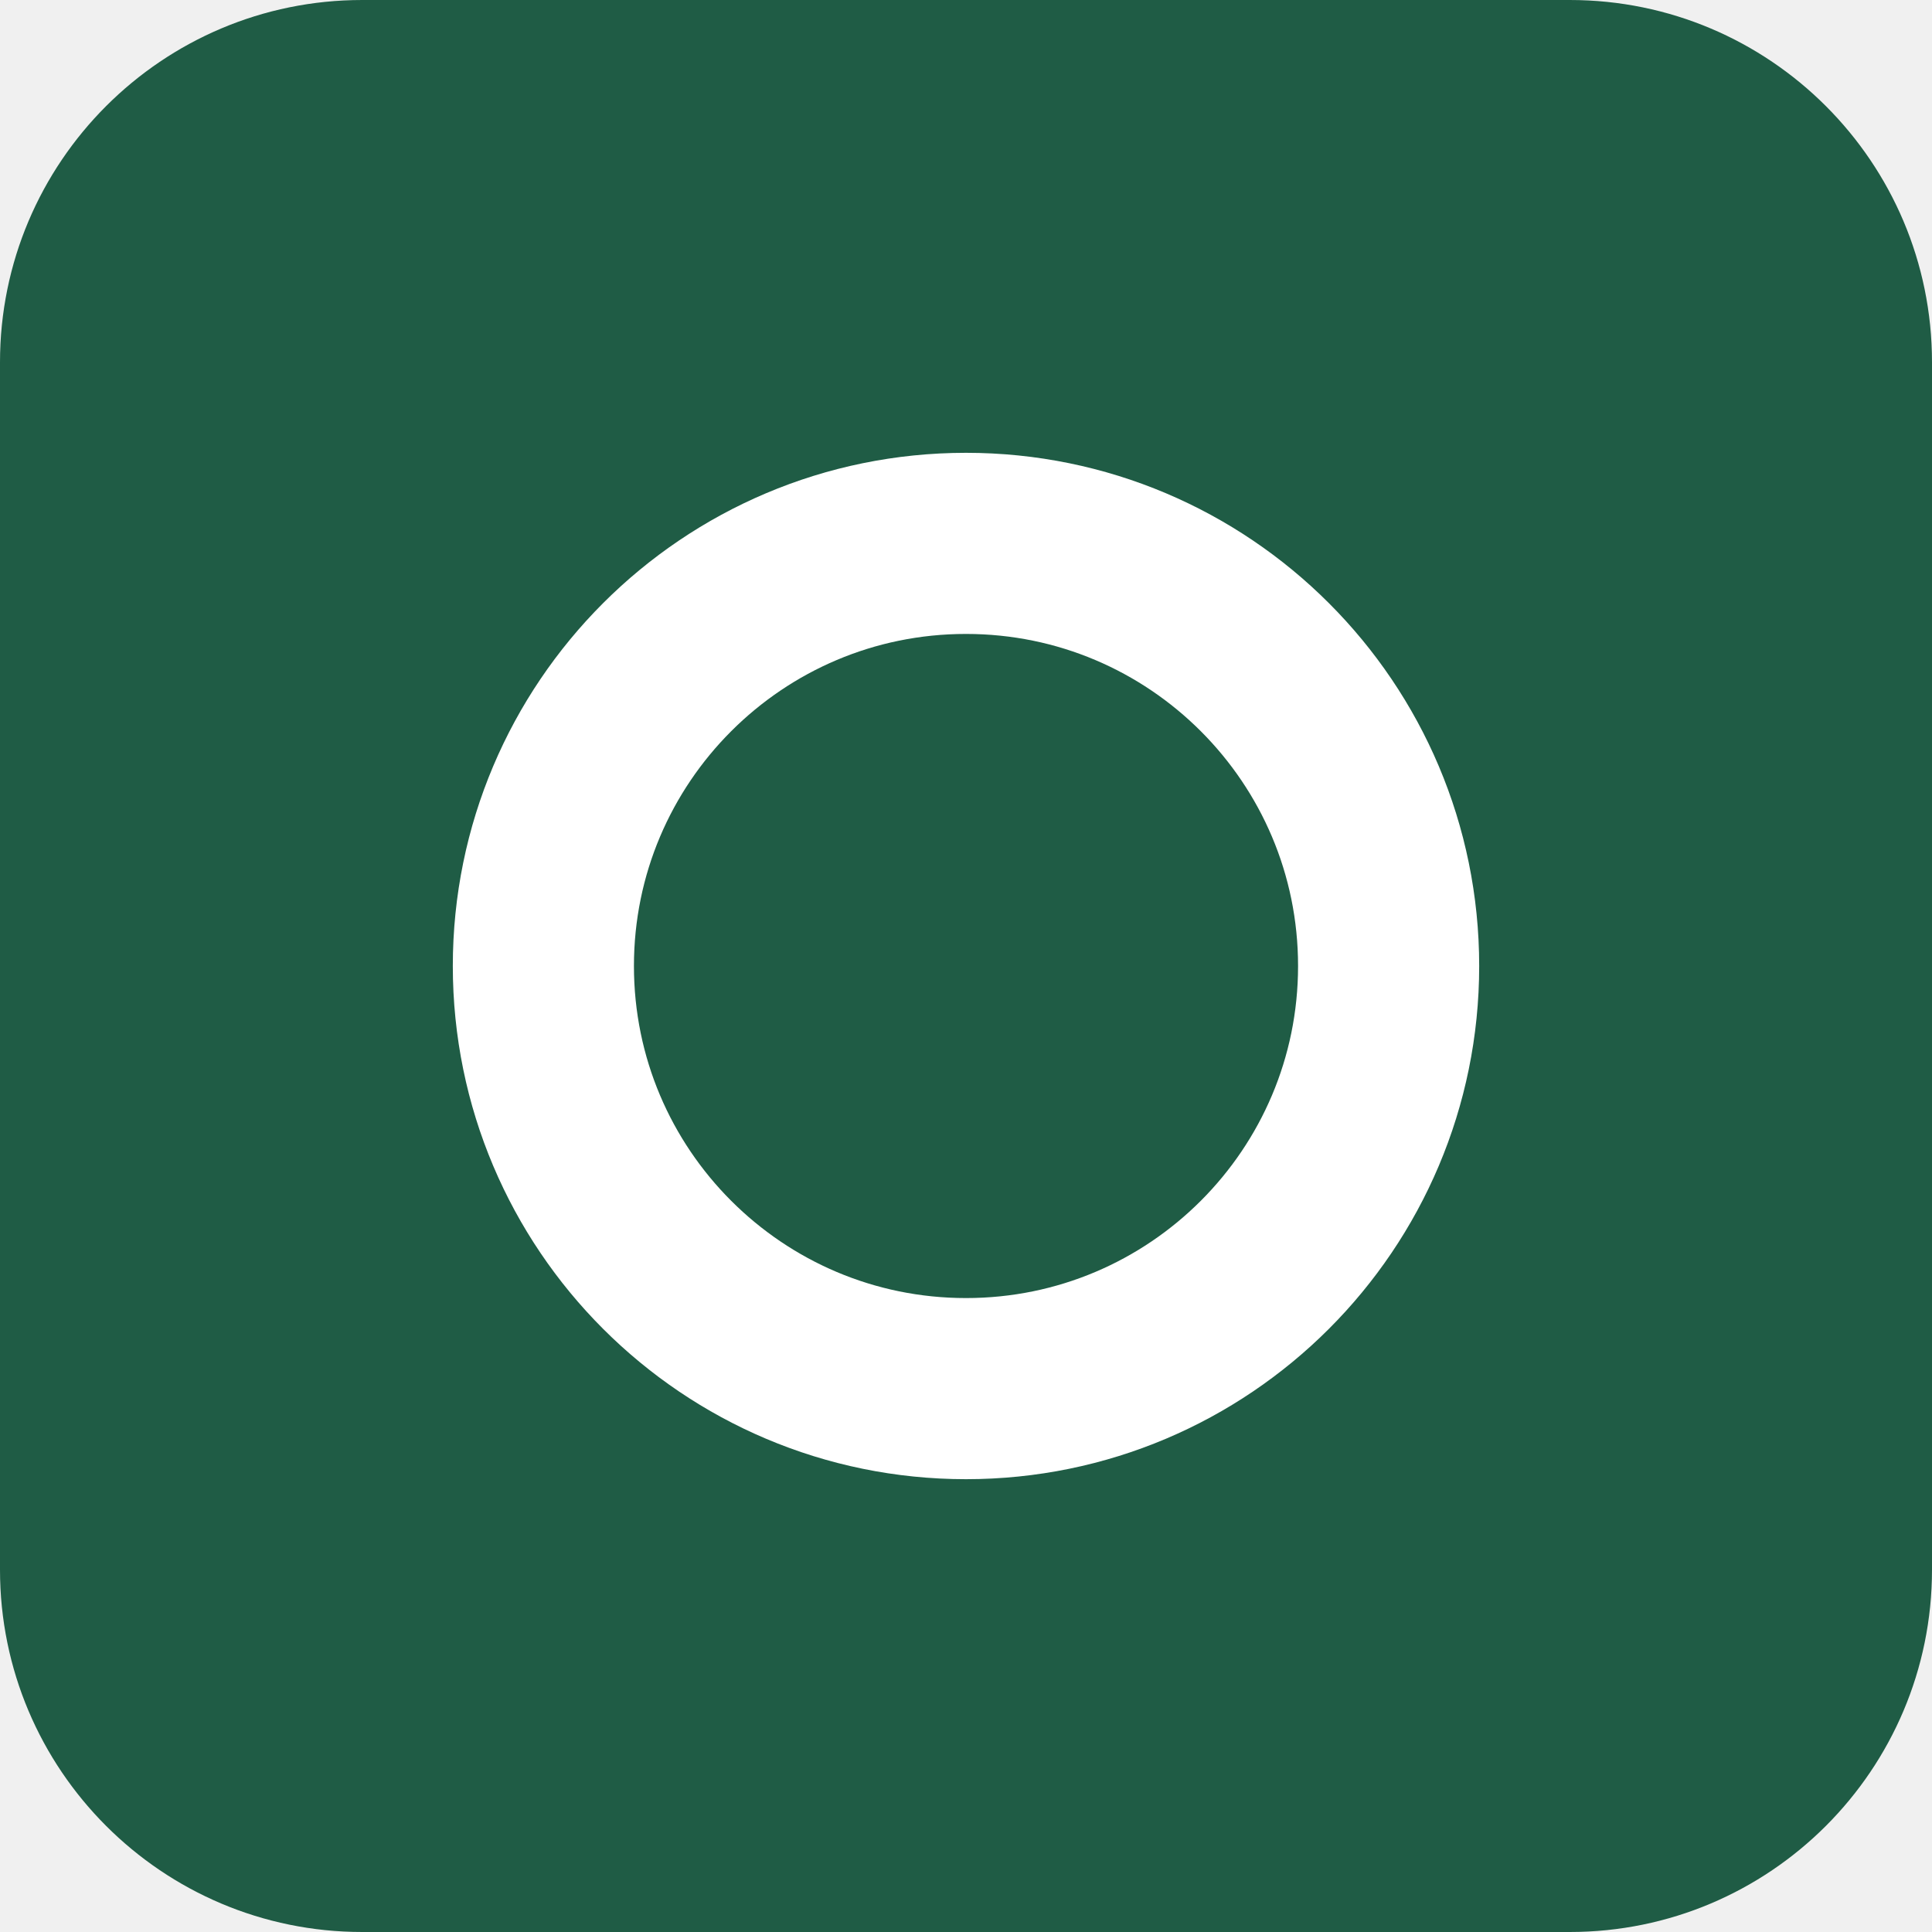
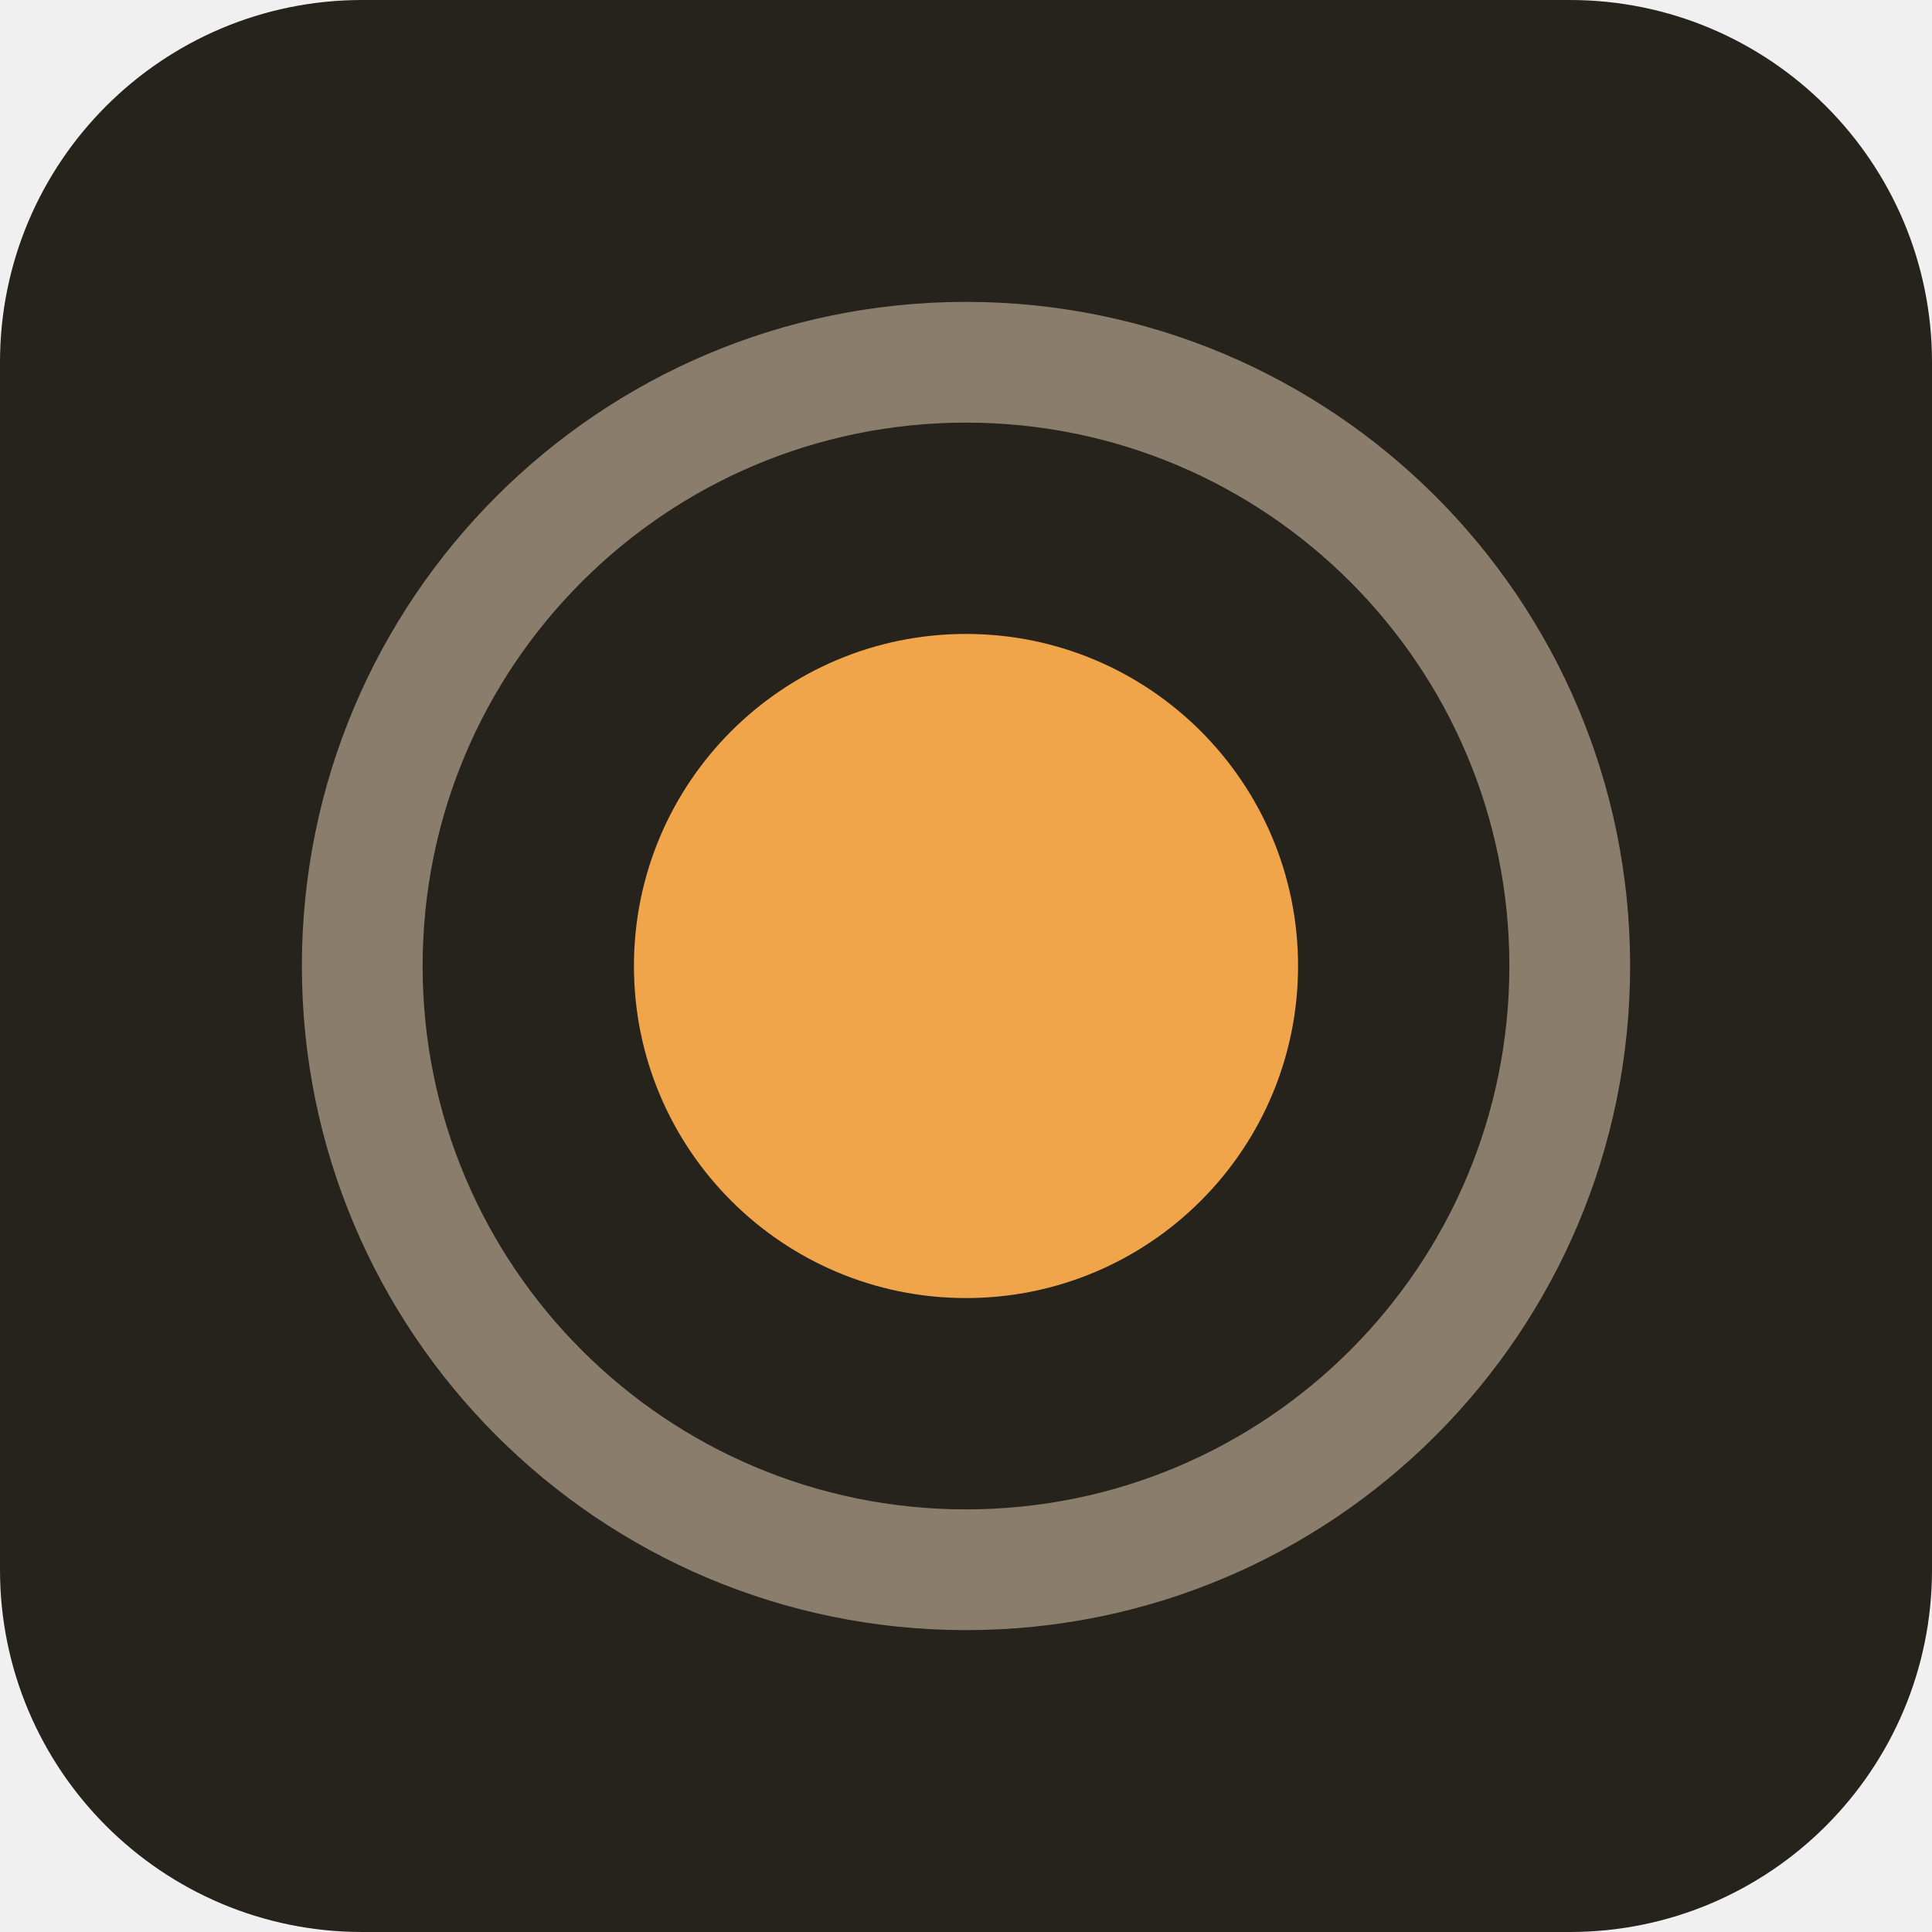
<svg xmlns="http://www.w3.org/2000/svg" width="32" height="32" viewBox="0 0 32 32">
-   <rect width="32" height="32" rx="6" fill="#1f5c45" />
-   <circle cx="16" cy="16" r="7" fill="none" stroke="#ffffff" stroke-width="3" />
+   <rect width="32" height="32" rx="6" fill="#26221c" />
+   <circle cx="16" cy="16" r="10" fill="none" stroke="#8a7d6c" stroke-width="2" />
+   <circle cx="16" cy="16" r="5.5" fill="#f0a54a" />
</svg>
